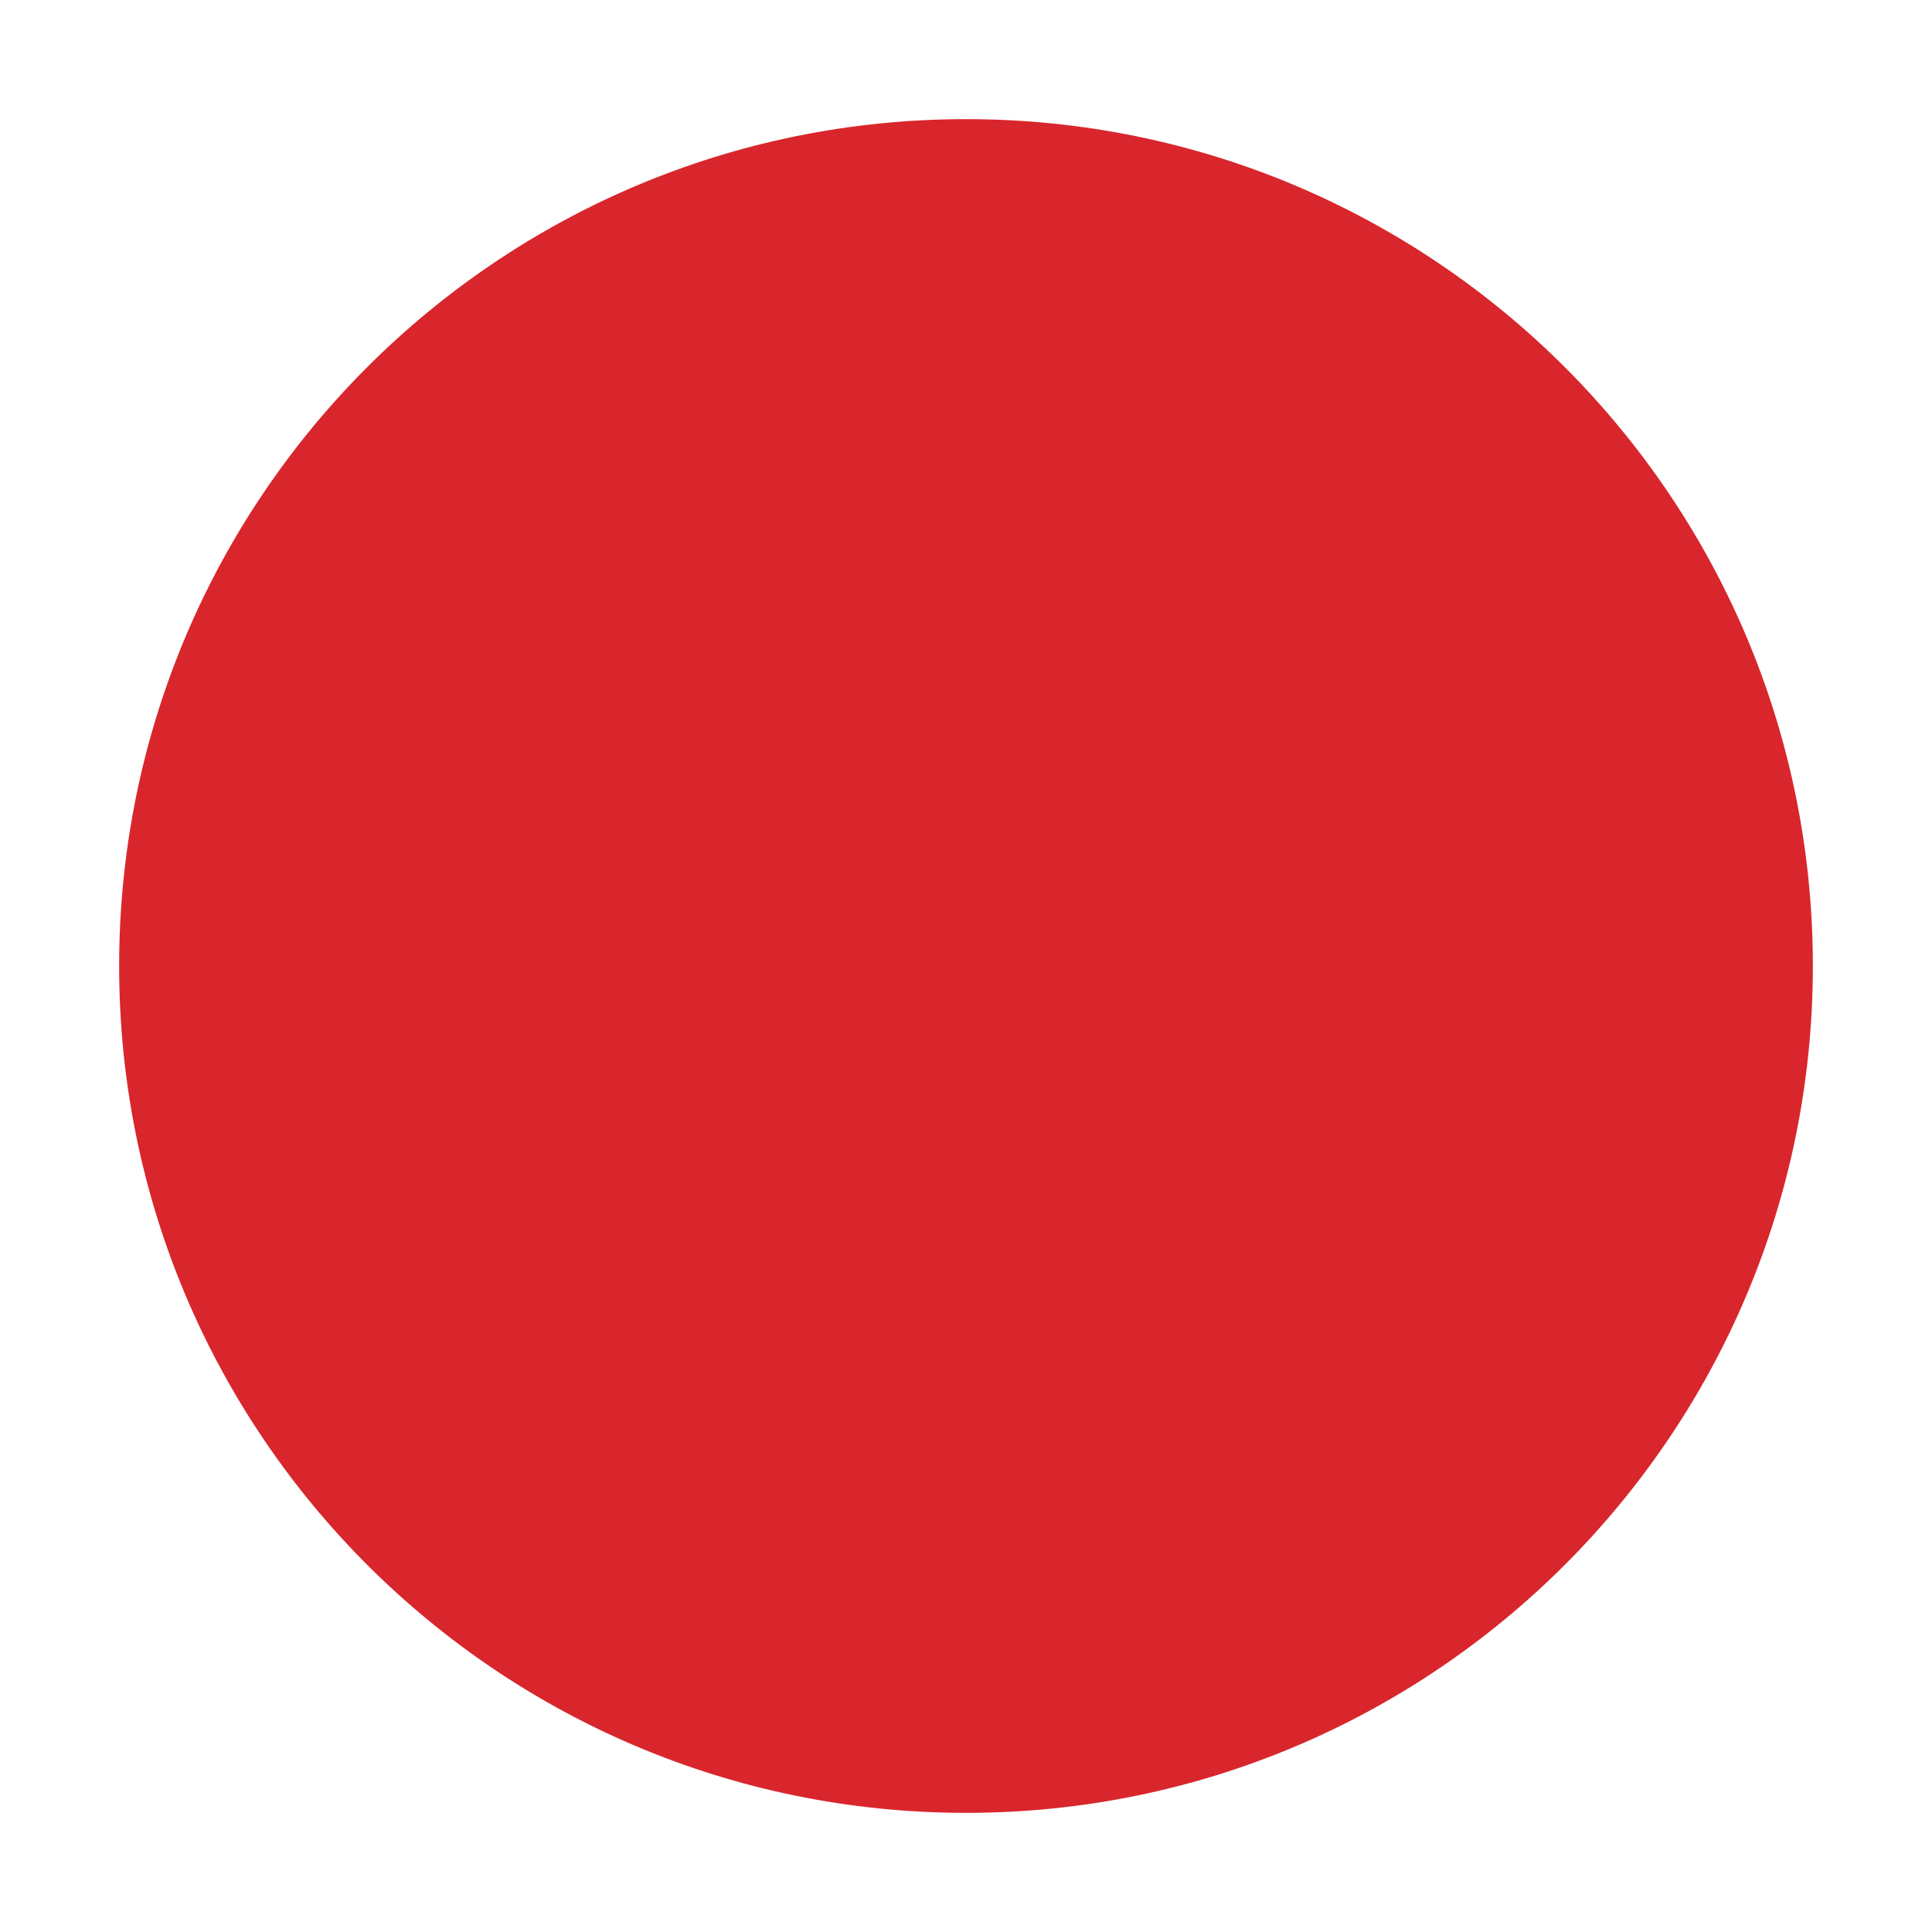
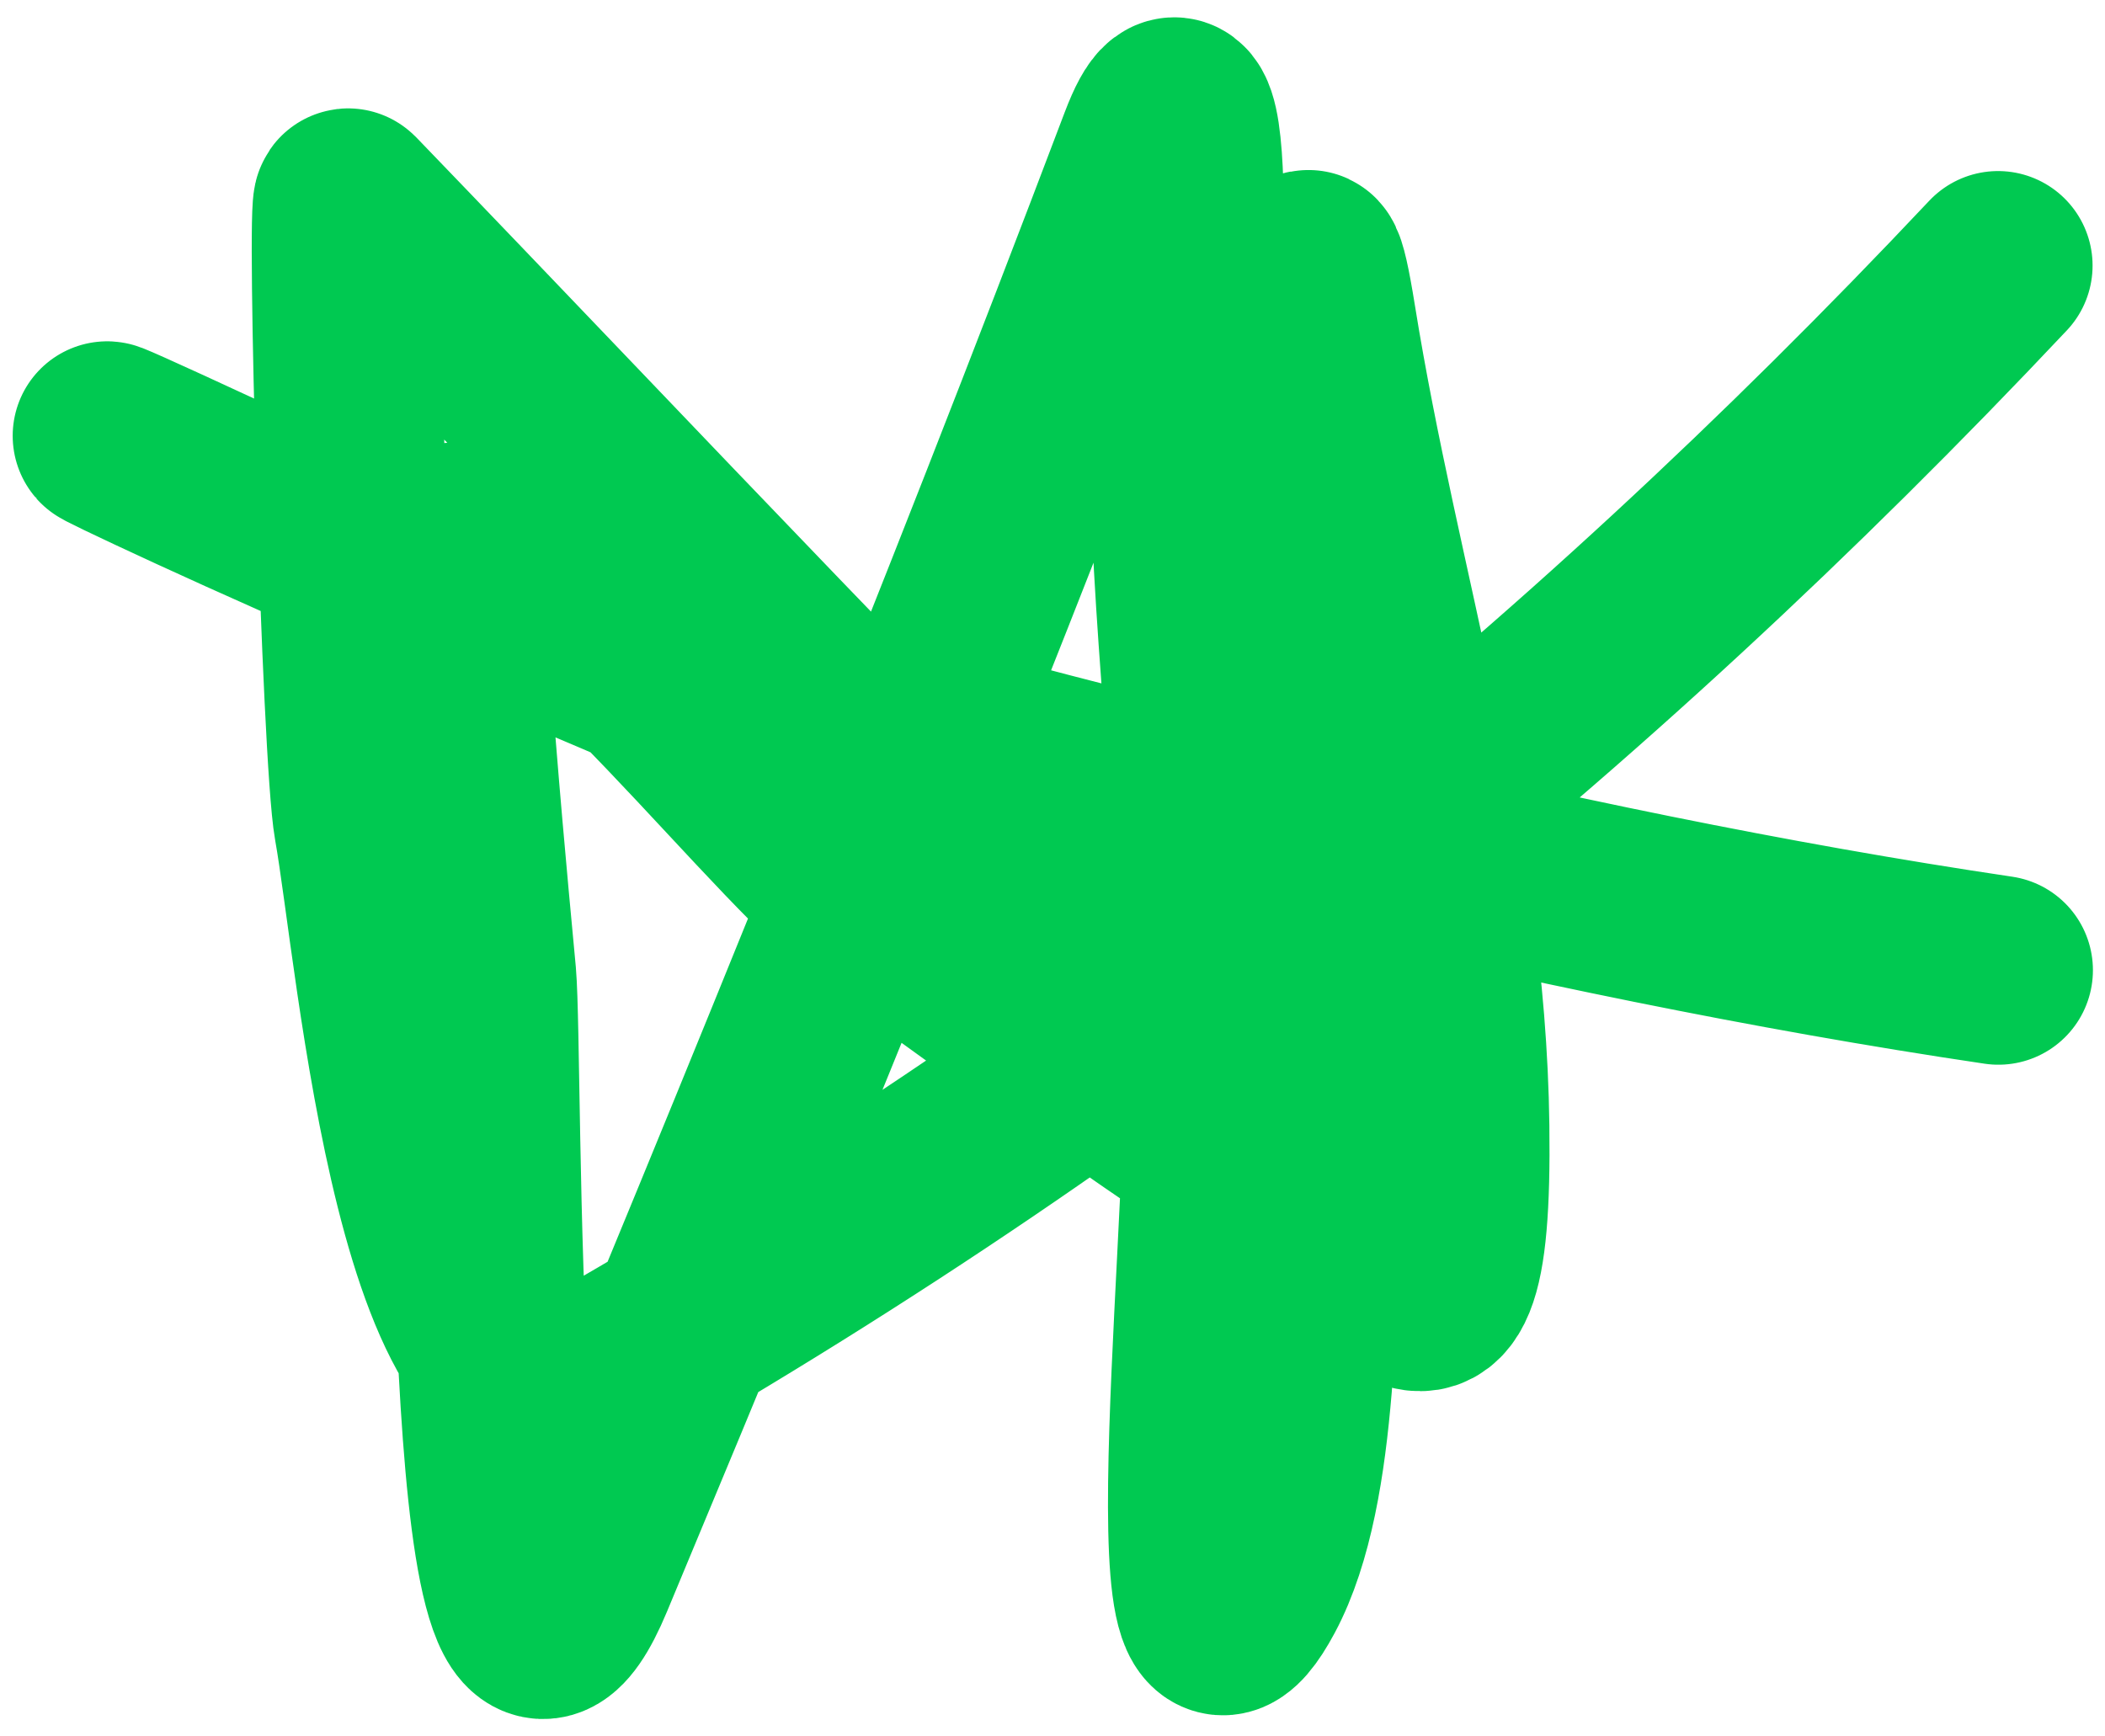
- <svg xmlns="http://www.w3.org/2000/svg" id="Layer_1" data-name="Layer 1" viewBox="0 0 12 12">
+ <svg xmlns="http://www.w3.org/2000/svg" id="Layer_1" data-name="Layer 1" viewBox="0 0 117.69 97.07">
  <defs>
    <style>
      .cls-1 {
-         fill: #d8262c;
-         stroke-width: 0px;
+         fill: none;
+         stroke: #00c951;
+         stroke-linecap: round;
+         stroke-width: 10.57px;
      }
    </style>
  </defs>
-   <circle class="cls-1" cx="6" cy="6" r="5.26" />
+   <path class="cls-1" d="M111.71,14.85c-23.34,24.79-48.88,45.29-78.32,62.15-9.24,5.29-11.5-23.69-12.8-30.93-.67-3.77-1.54-35.15-1.12-34.72,15.72,16.31,31.35,33.05,47.67,49.02,9.92,9.7,14.43,20.3,14.2,2.63-.2-15.76-4.99-29.78-7.45-45.08-2.52-15.69.58,31.86-.7,47.7-.52,6.38-.13,17.41-3.23,23.2-5.18,9.67-1.29-22.07-1.83-33.12-.52-10.72-1.86-21.35-1.97-32.09-.02-1.94,1.48-23.82-1.69-15.46-10.14,26.78-21.03,53.53-32.06,79.94-5.75,13.78-5.05-28.53-5.48-33.55-.09-1.04-2.39-24.59-1.55-24.51,6.49.61,18.43,17.22,24.33,21.3,8.58,5.94,32.25,24.34,27.42,14.88-9.16-17.94-43.06-28.8-59.76-36.62-29.61-13.86,6.71,3.94,17.3,6.86,25.1,6.91,51.36,13.99,77.06,17.8" />
</svg>
